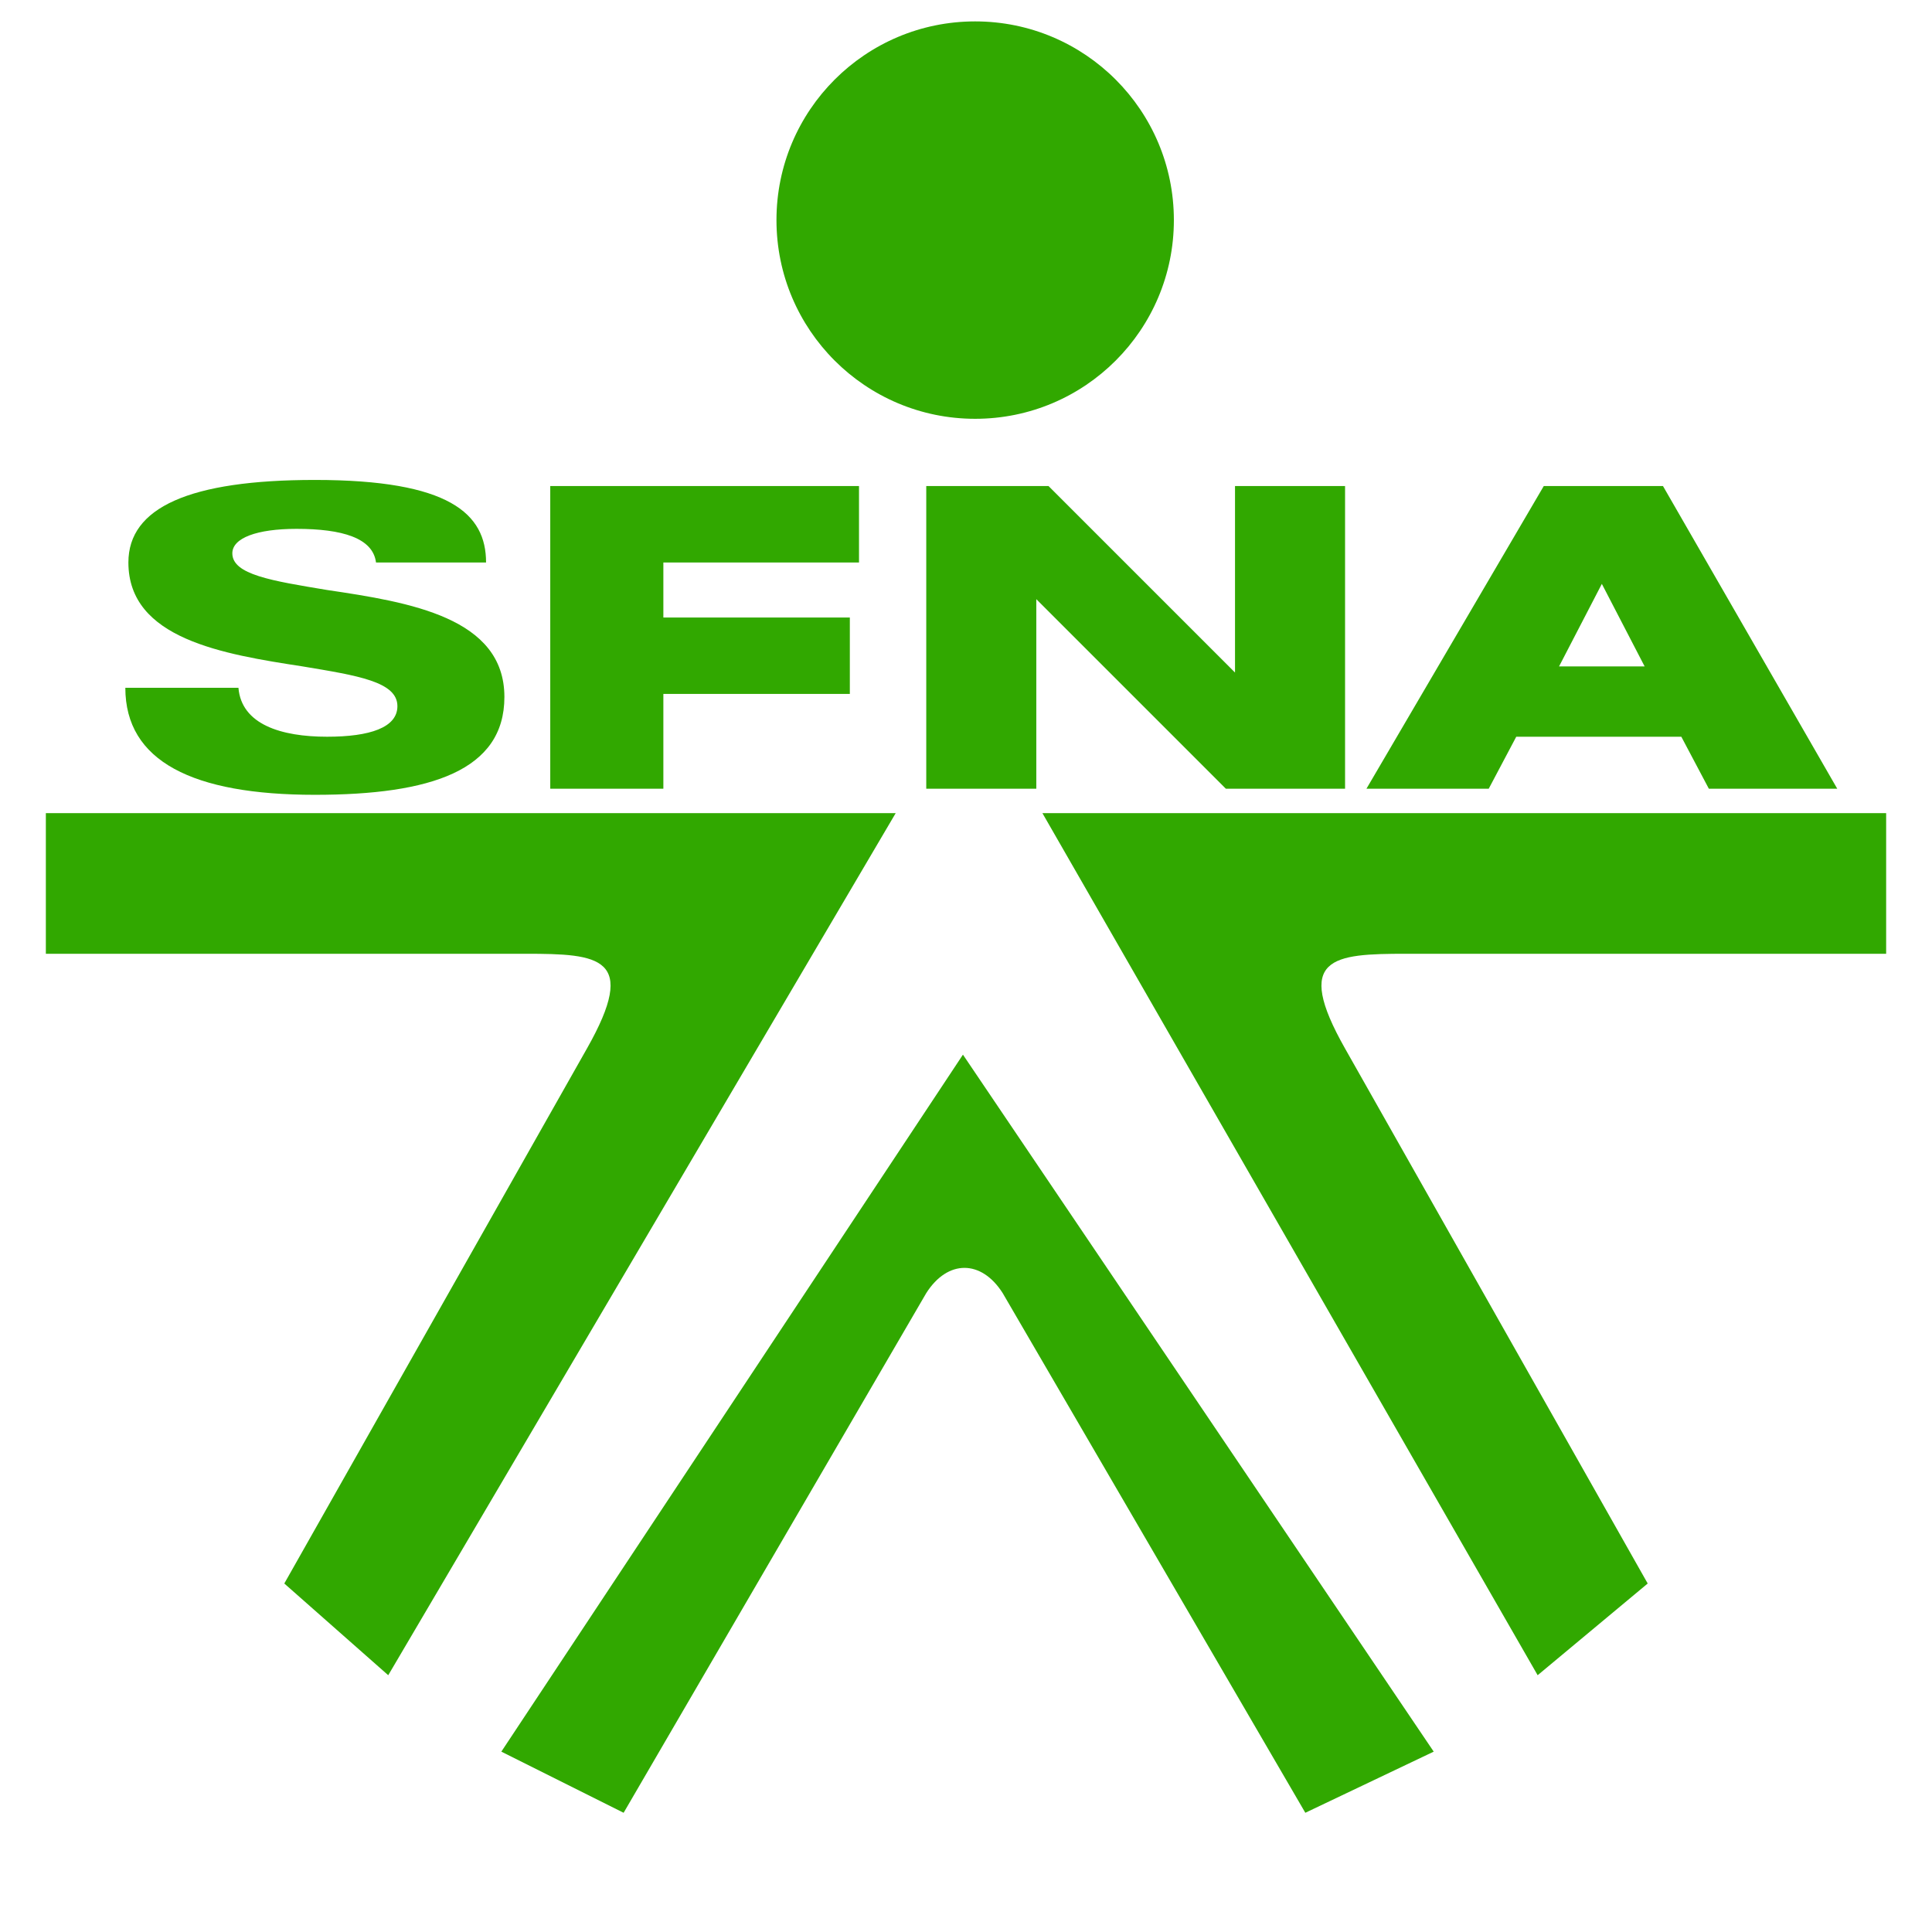
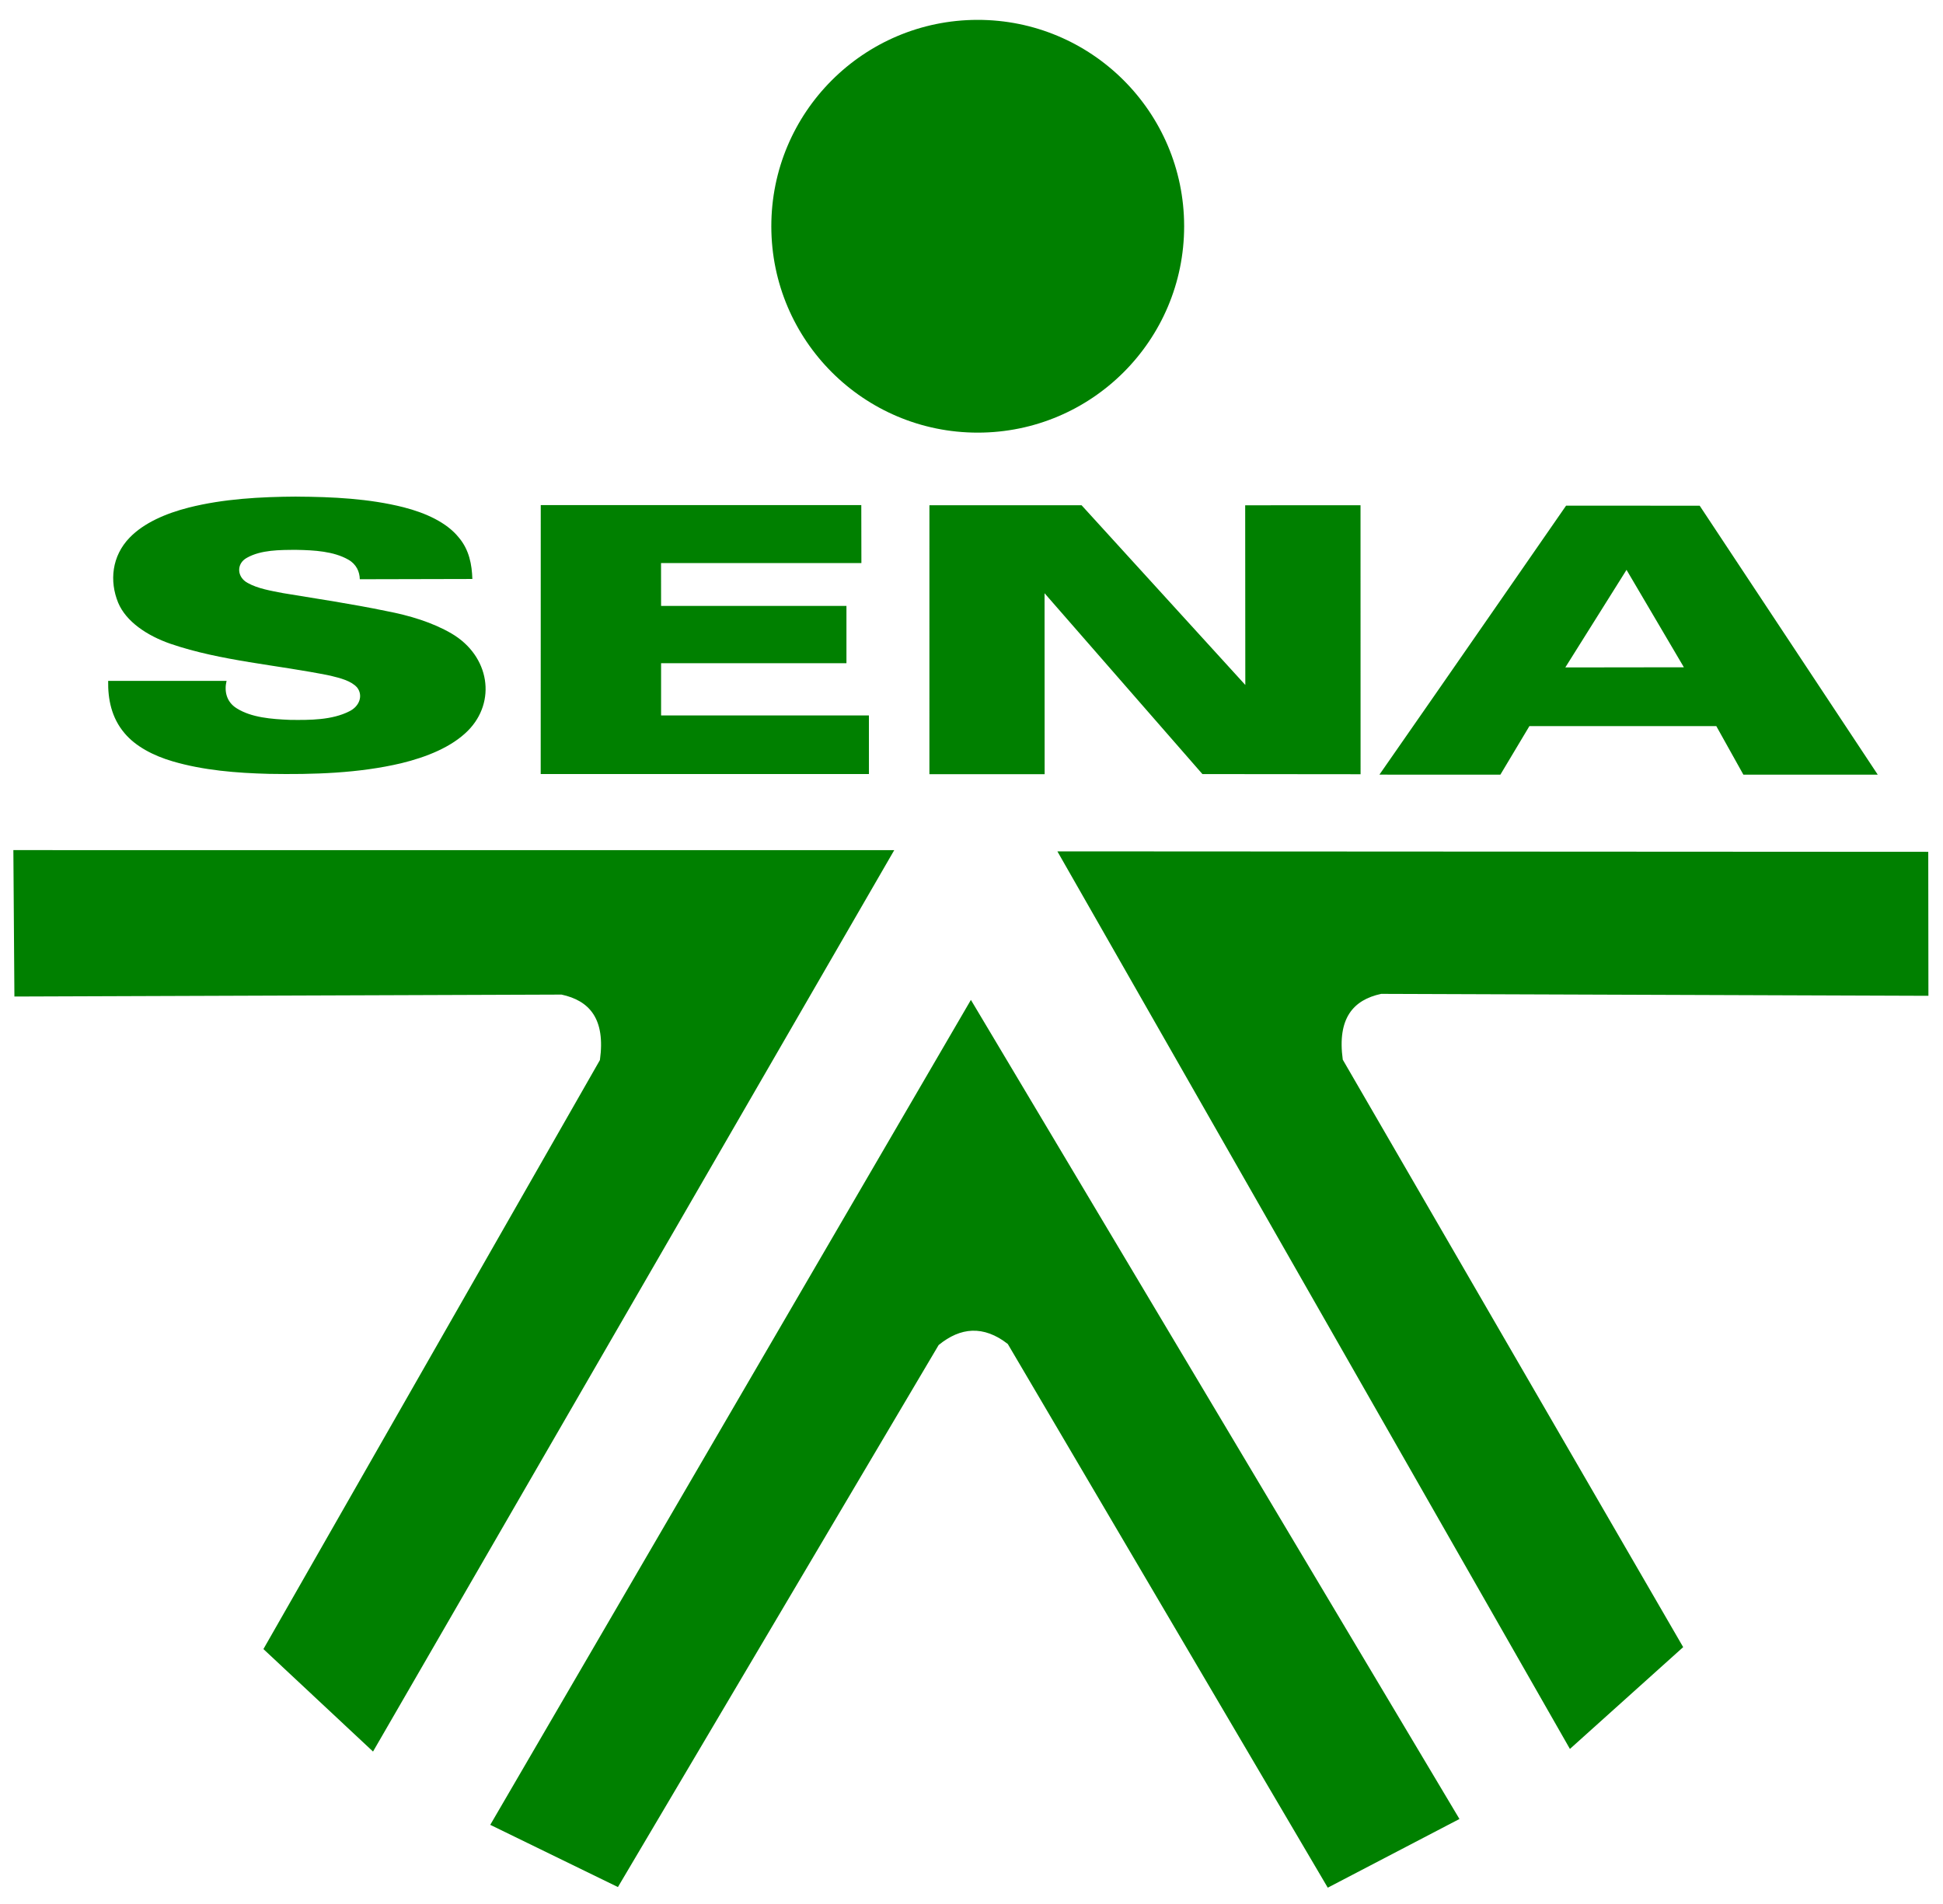
- <svg xmlns="http://www.w3.org/2000/svg" viewBox="0 0 632 632" role="img" aria-labelledby="title">
-   <path fill="#31a800" d="M319 7a65 65 0 1 1 0 130 65 65 0 0 1 0-130ZM103 157c44 0 56 11 56 27h-36c-1-8-11-11-26-11-13 0-21 3-21 8 0 7 13 9 31 12 27 4 58 9 58 35 0 24-24 32-62 32-40 0-62-11-62-35h37c1 12 14 16 29 16 14 0 23-3 23-10 0-8-13-10-31-13-26-4-57-9-57-34 0-18 20-27 61-27Zm77 2h101v25h-64v18h61v25h-61v31h-37V159Zm123 0h40l61 61v-61h36v99h-39l-62-62v62h-36V159Zm202 0h39l57 99h-42l-9-17h-54l-9 17h-40l58-99Zm5 59h28l-14-27-14 27ZM15 266h278L127 548l-34-30 99-175c17-30 4-31-20-31H15v-46Zm326 0h276v46H460c-24 0-37 1-20 31l99 175-36 30L341 266ZM315 345l154 228-42 20-99-170c-7-11-18-11-25 0l-99 170-40-20 151-228Z" />
+ <svg xmlns="http://www.w3.org/2000/svg" width="100" height="98" viewBox="0 0 75 73.5" version="1.1" id="svg12">
+   <defs id="defs16">
+     <pattern y="0" x="0" height="6" width="6" patternUnits="userSpaceOnUse" id="EMFhbasepattern" />
+     <pattern y="0" x="0" height="6" width="6" patternUnits="userSpaceOnUse" id="EMFhbasepattern-0" />
+   </defs>
+   <g id="#ffffffff" transform="translate(0,-130.5)" />
+   <path style="fill:#008000;fill-opacity:1;stroke:none;stroke-width:0.154px;stroke-linecap:butt;stroke-linejoin:miter;stroke-miterlimit:4;stroke-dasharray:none;stroke-opacity:1" d="M 37.729,0.767 A 7.967,7.967 0 0 0 29.773,8.742 7.967,7.967 0 0 0 37.745,16.701 7.967,7.967 0 0 0 45.708,8.734 V 8.719 A 7.967,7.967 0 0 0 37.729,0.767 Z M 11.447,19.17 c -1.4,0.008 -2.823,0.086 -4.158,0.423 -0.88,0.223 -1.732,0.589 -2.284,1.16 -0.694,0.715 -0.783,1.683 -0.445,2.511 0.303,0.729 1.116,1.276 2.023,1.589 1.95,0.668 4.117,0.81 6.168,1.23 0.378,0.093 0.797,0.194 1.031,0.453 0.243,0.307 0.099,0.73 -0.299,0.923 -0.666,0.339 -1.517,0.341 -2.293,0.33 -0.709,-0.029 -1.486,-0.089 -2.05,-0.444 -0.415,-0.255 -0.487,-0.689 -0.394,-1.062 l -4.571,4.13e-4 c -0.012,0.696 0.123,1.422 0.633,2.02 0.426,0.51 1.114,0.869 1.855,1.086 1.182,0.348 2.463,0.452 3.725,0.484 1.711,0.029 3.456,-0.022 5.1,-0.41 0.979,-0.238 1.942,-0.624 2.569,-1.251 1.114,-1.118 0.852,-2.889 -0.629,-3.758 -0.737,-0.429 -1.62,-0.696 -2.521,-0.867 -1.317,-0.273 -2.658,-0.473 -3.992,-0.693 -0.468,-0.091 -0.964,-0.172 -1.358,-0.393 -0.412,-0.221 -0.445,-0.743 -0.025,-0.97 0.543,-0.306 1.267,-0.304 1.916,-0.305 0.685,0.012 1.43,0.055 1.994,0.376 0.316,0.177 0.442,0.473 0.446,0.758 l 4.345,-0.01 c -0.017,-0.551 -0.119,-1.123 -0.521,-1.598 -0.467,-0.585 -1.287,-0.954 -2.132,-1.17 -1.325,-0.335 -2.741,-0.404 -4.132,-0.411 z m 9.426,0.329 -0.002,10.381 12.67,4.12e-4 -0.001,-2.263 H 25.518 V 25.602 h 7.155 v -2.212 h -7.155 l -0.002,-1.653 7.734,-0.002 -0.004,-2.236 z m 20.875,0.004 c 0,0 -3.915,0.001 -5.872,0.001 l -8.25e-4,10.382 4.448,4.12e-4 -0.003,-6.986 6.093,6.981 6.105,0.006 -0.002,-10.383 -4.452,7.97e-4 0.005,6.936 z m 18.703,0.017 c 0,0 -4.795,6.926 -7.205,10.383 l 4.669,4.12e-4 1.12,-1.873 h 7.215 l 1.045,1.874 5.186,-7.96e-4 -6.873,-10.382 z m 2.333,2.478 2.214,3.761 -4.577,0.006 z m -62.268,10.819 0.04,5.652 21.119,-0.075 c 1.077,0.232 1.702,0.933 1.482,2.527 l -12.989,22.738 4.231,3.956 20.119,-34.797 z m 40.299,0.048 19.784,34.649 4.372,-3.93 -13.14,-22.678 c -0.22,-1.599 0.405,-2.308 1.483,-2.54 l 21.123,0.075 -0.006,-5.558 z m -3.338,5.734 -18.553,31.845 4.928,2.402 12.38,-20.924 c 0.427,-0.349 0.858,-0.535 1.291,-0.552 0.455,-0.017 0.917,0.151 1.378,0.512 l 12.351,20.988 5.083,-2.652 z" id="path47-5" />
+   <g id="#000000ff-2" transform="matrix(0.3157061,0,0,0.2356077,-391.497,-10.60113)" style="fill:#008000;fill-opacity:1" />
</svg>
